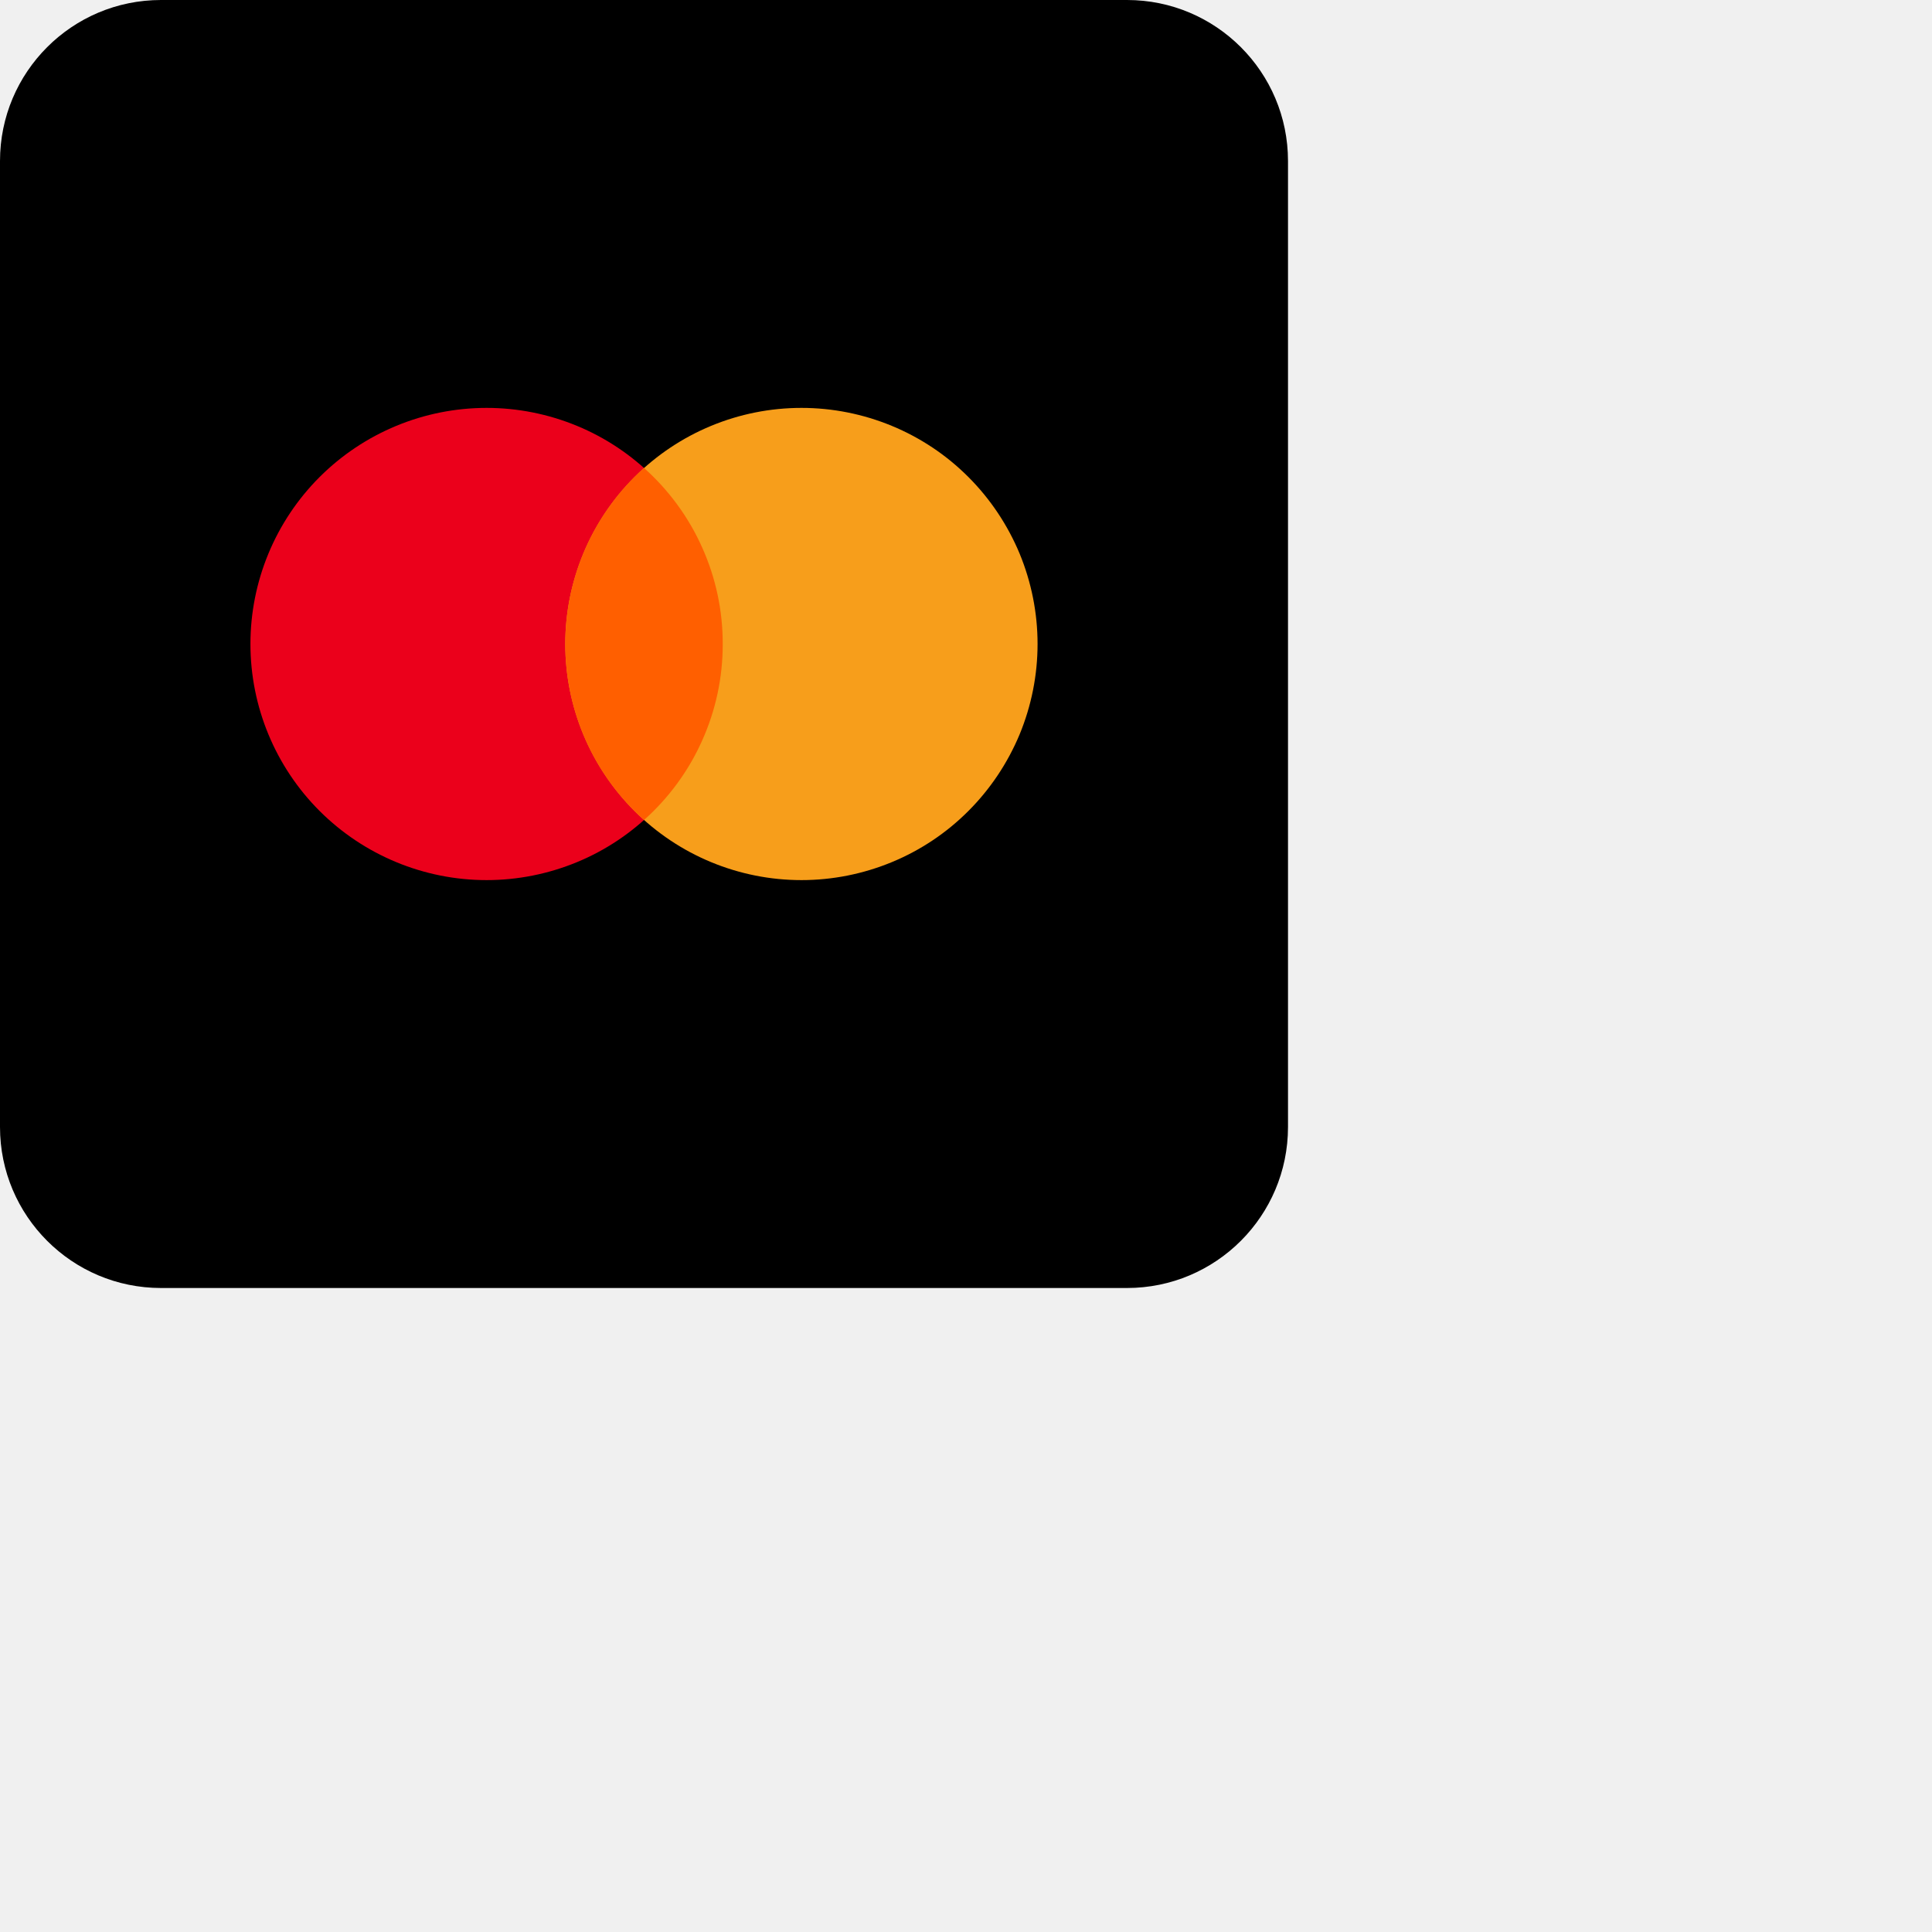
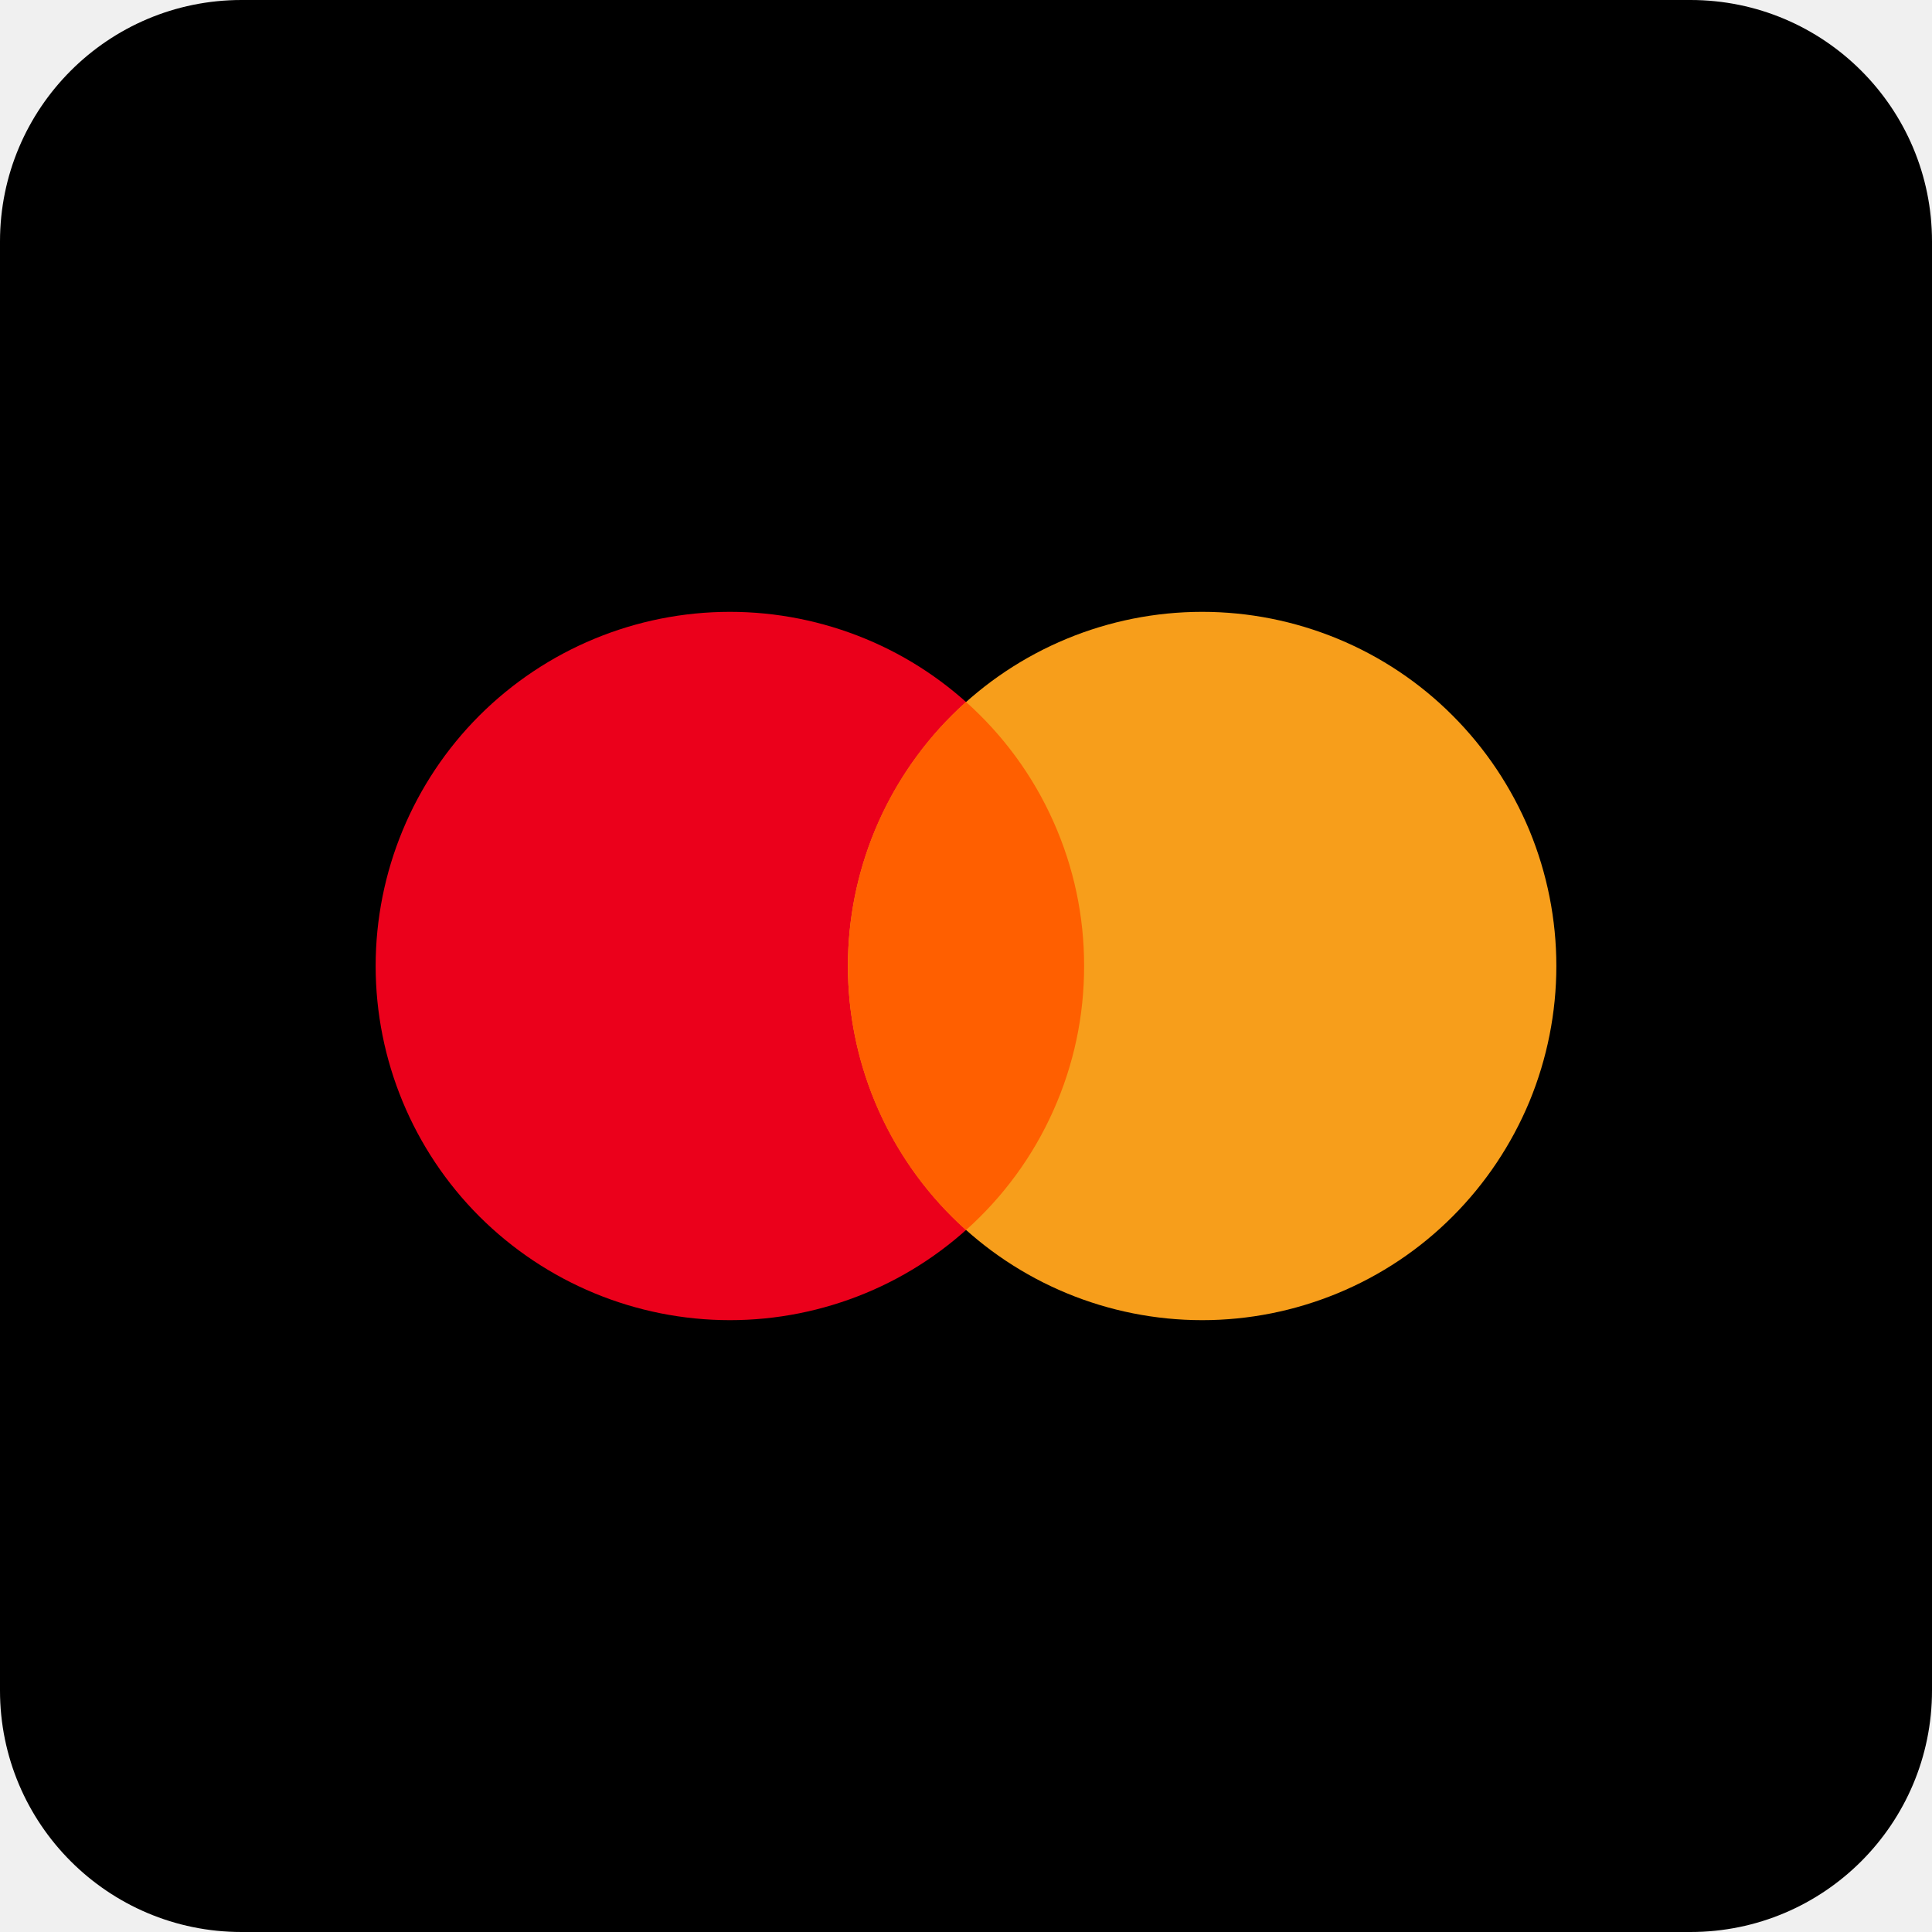
- <svg xmlns="http://www.w3.org/2000/svg" height="16" stroke-linejoin="round" viewBox="0 0 24 24" width="16">
+ <svg xmlns="http://www.w3.org/2000/svg" height="16" stroke-linejoin="round" viewBox="0 0 16 16" width="16">
  <g clip-path="url(#clip0_4898_1881)">
    <path d="M0 0H16V16H0V0Z" fill="black" style="fill: black; fill-opacity: 1" />
    <path d="M6.045 10.933C6.43 10.933 6.811 10.857 7.167 10.71C7.523 10.563 7.846 10.347 8.119 10.074C8.391 9.802 8.607 9.478 8.755 9.123C8.902 8.767 8.978 8.385 8.978 8C8.978 7.615 8.902 7.233 8.755 6.877C8.607 6.522 8.391 6.198 8.119 5.926C7.846 5.653 7.523 5.437 7.167 5.29C6.811 5.143 6.43 5.067 6.045 5.067C5.267 5.067 4.521 5.376 3.97 5.926C3.42 6.476 3.111 7.222 3.111 8C3.111 8.778 3.42 9.524 3.97 10.074C4.521 10.624 5.267 10.933 6.045 10.933Z" fill="#EB001B" style="         fill: #eb001b;         fill: color(display-p3 0.922 0 0.106);         fill-opacity: 1;       " />
    <path d="M9.956 10.933C10.341 10.933 10.722 10.857 11.078 10.71C11.434 10.563 11.758 10.347 12.03 10.074C12.302 9.802 12.518 9.478 12.666 9.123C12.813 8.767 12.889 8.385 12.889 8C12.889 7.615 12.813 7.233 12.666 6.877C12.518 6.522 12.302 6.198 12.03 5.926C11.758 5.653 11.434 5.437 11.078 5.29C10.722 5.143 10.341 5.067 9.956 5.067C9.178 5.067 8.432 5.376 7.882 5.926C7.332 6.476 7.022 7.222 7.022 8C7.022 8.778 7.332 9.524 7.882 10.074C8.432 10.624 9.178 10.933 9.956 10.933Z" fill="#F79E1B" style="         fill: #f79e1b;         fill: color(           display-p3 0.969 0.62 0.106         );         fill-opacity: 1;       " />
    <path d="M8 10.187C8.308 9.912 8.555 9.575 8.723 9.198C8.892 8.821 8.979 8.413 8.978 8C8.979 7.587 8.892 7.179 8.723 6.802C8.555 6.425 8.308 6.088 8 5.813C7.692 6.088 7.446 6.425 7.277 6.802C7.109 7.179 7.022 7.587 7.022 8C7.022 8.413 7.109 8.821 7.277 9.198C7.446 9.575 7.692 9.912 8 10.187Z" fill="#FF5F00" style="         fill: #ff5f00;         fill: color(display-p3 1 0.372 0);         fill-opacity: 1;       " />
  </g>
  <defs>
    <clipPath id="clip0_4898_1881">
      <rect width="16" height="16" rx="2" fill="white" style="fill: white; fill-opacity: 1" />
    </clipPath>
  </defs>
</svg>
